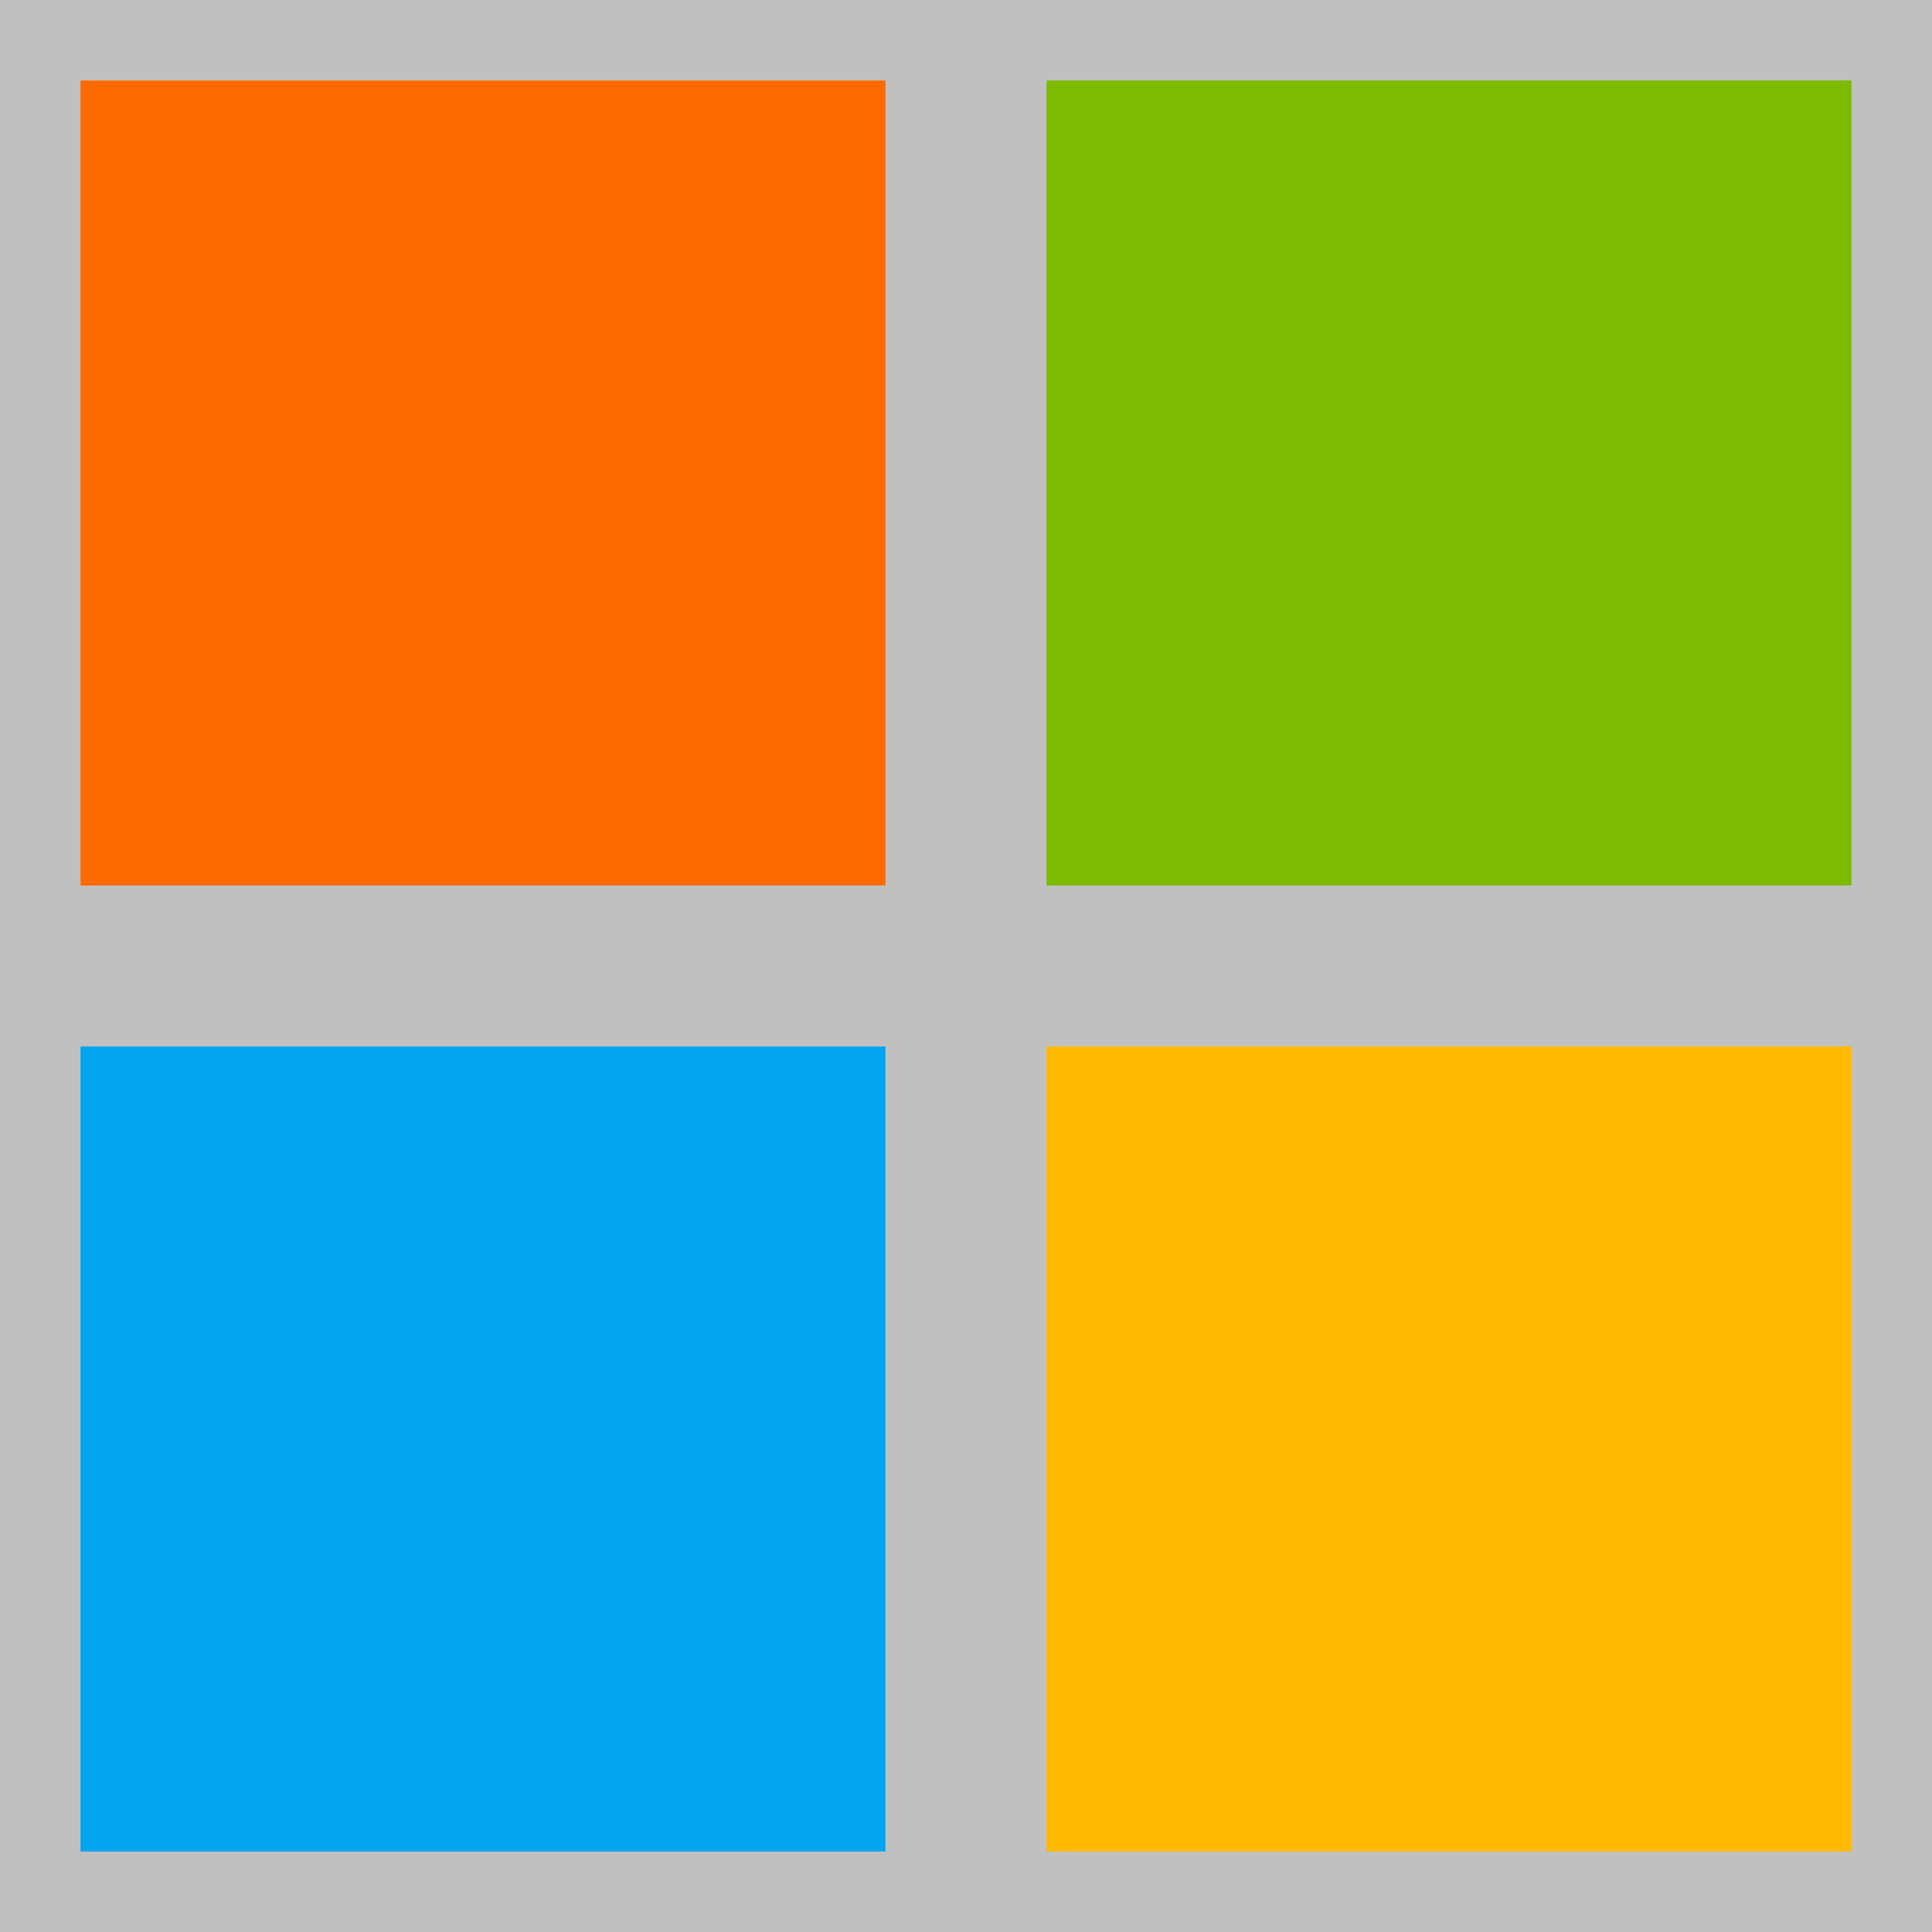
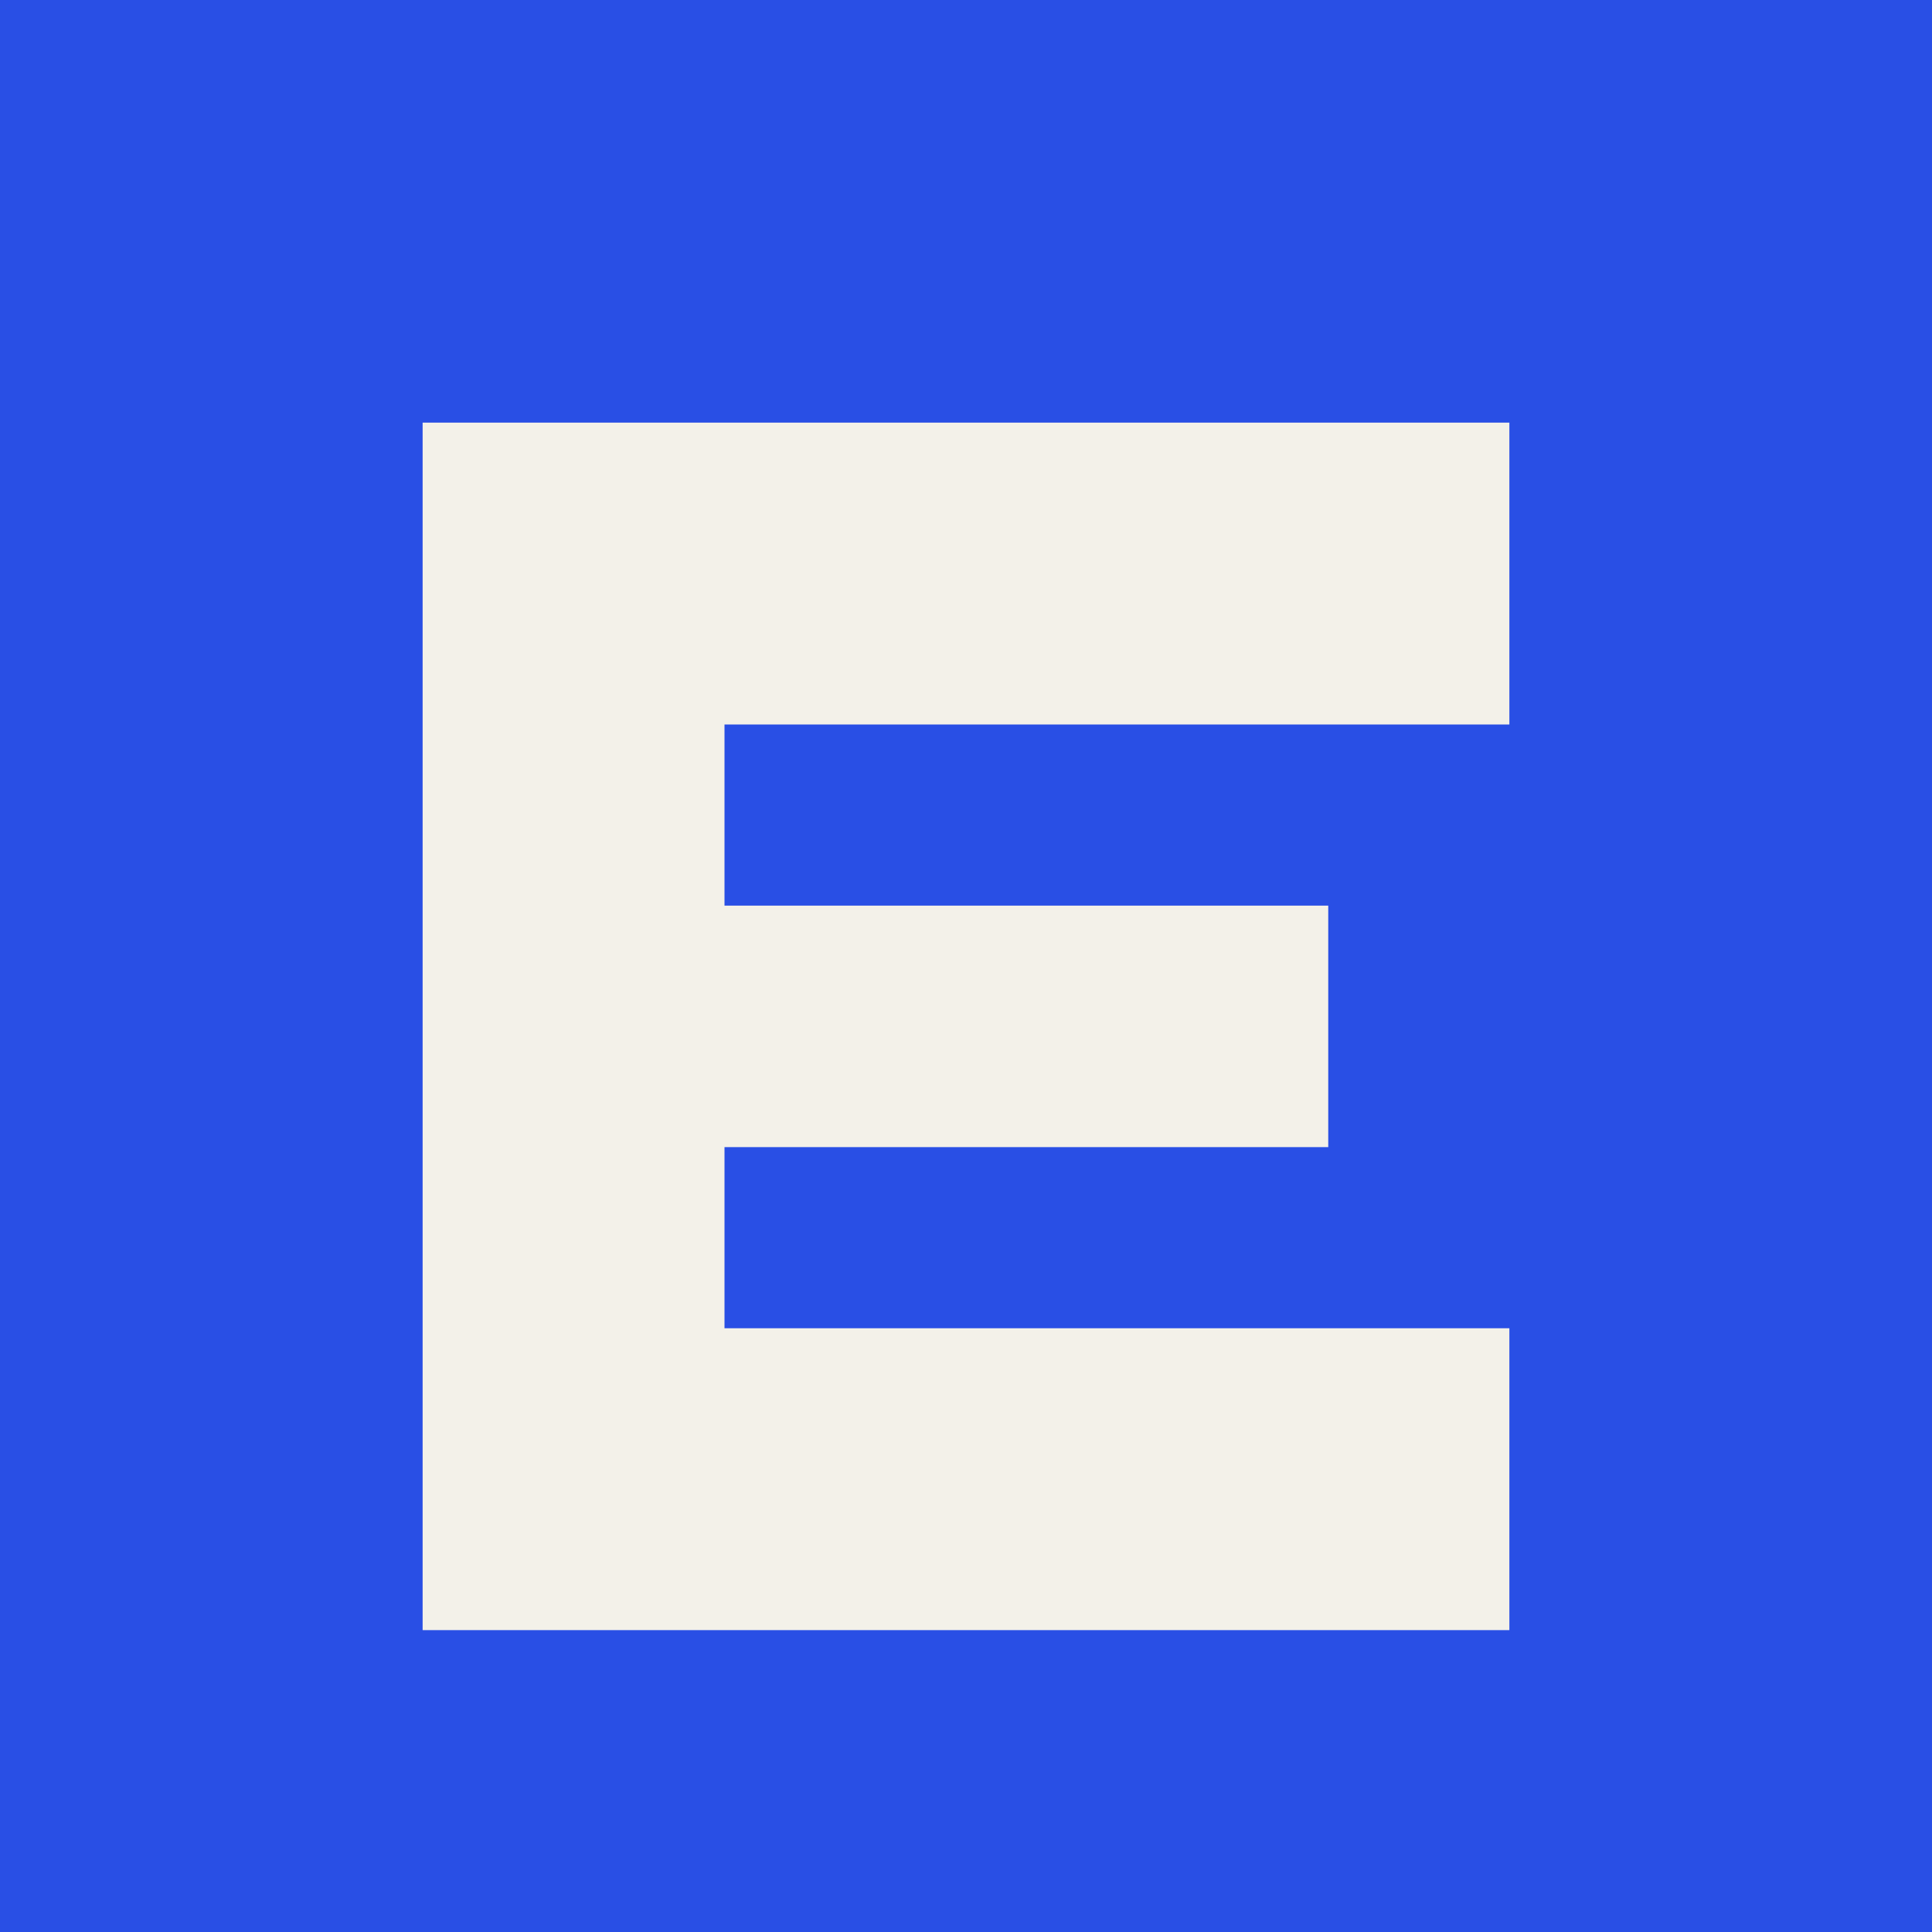
- <svg xmlns="http://www.w3.org/2000/svg" viewBox="0 0 24 24" role="img" aria-label="EK OS favicon">
-   <rect x="0" y="0" width="24" height="24" fill="#c0c0c0" />
-   <rect x="1" y="1" width="10" height="10" fill="#ff6a00" />
-   <rect x="13" y="1" width="10" height="10" fill="#7cbb00" />
-   <rect x="1" y="13" width="10" height="10" fill="#00a4ef" />
-   <rect x="13" y="13" width="10" height="10" fill="#ffb900" />
+ <svg xmlns="http://www.w3.org/2000/svg" viewBox="0 0 32 32" role="img" aria-label="Eshita favicon">
+   <rect width="32" height="32" fill="#294fe5" />
+   <path fill="#f3f1e9" d="M7 7h18v5H12v3h10v4H12v3h13v5H7z" />
</svg>
